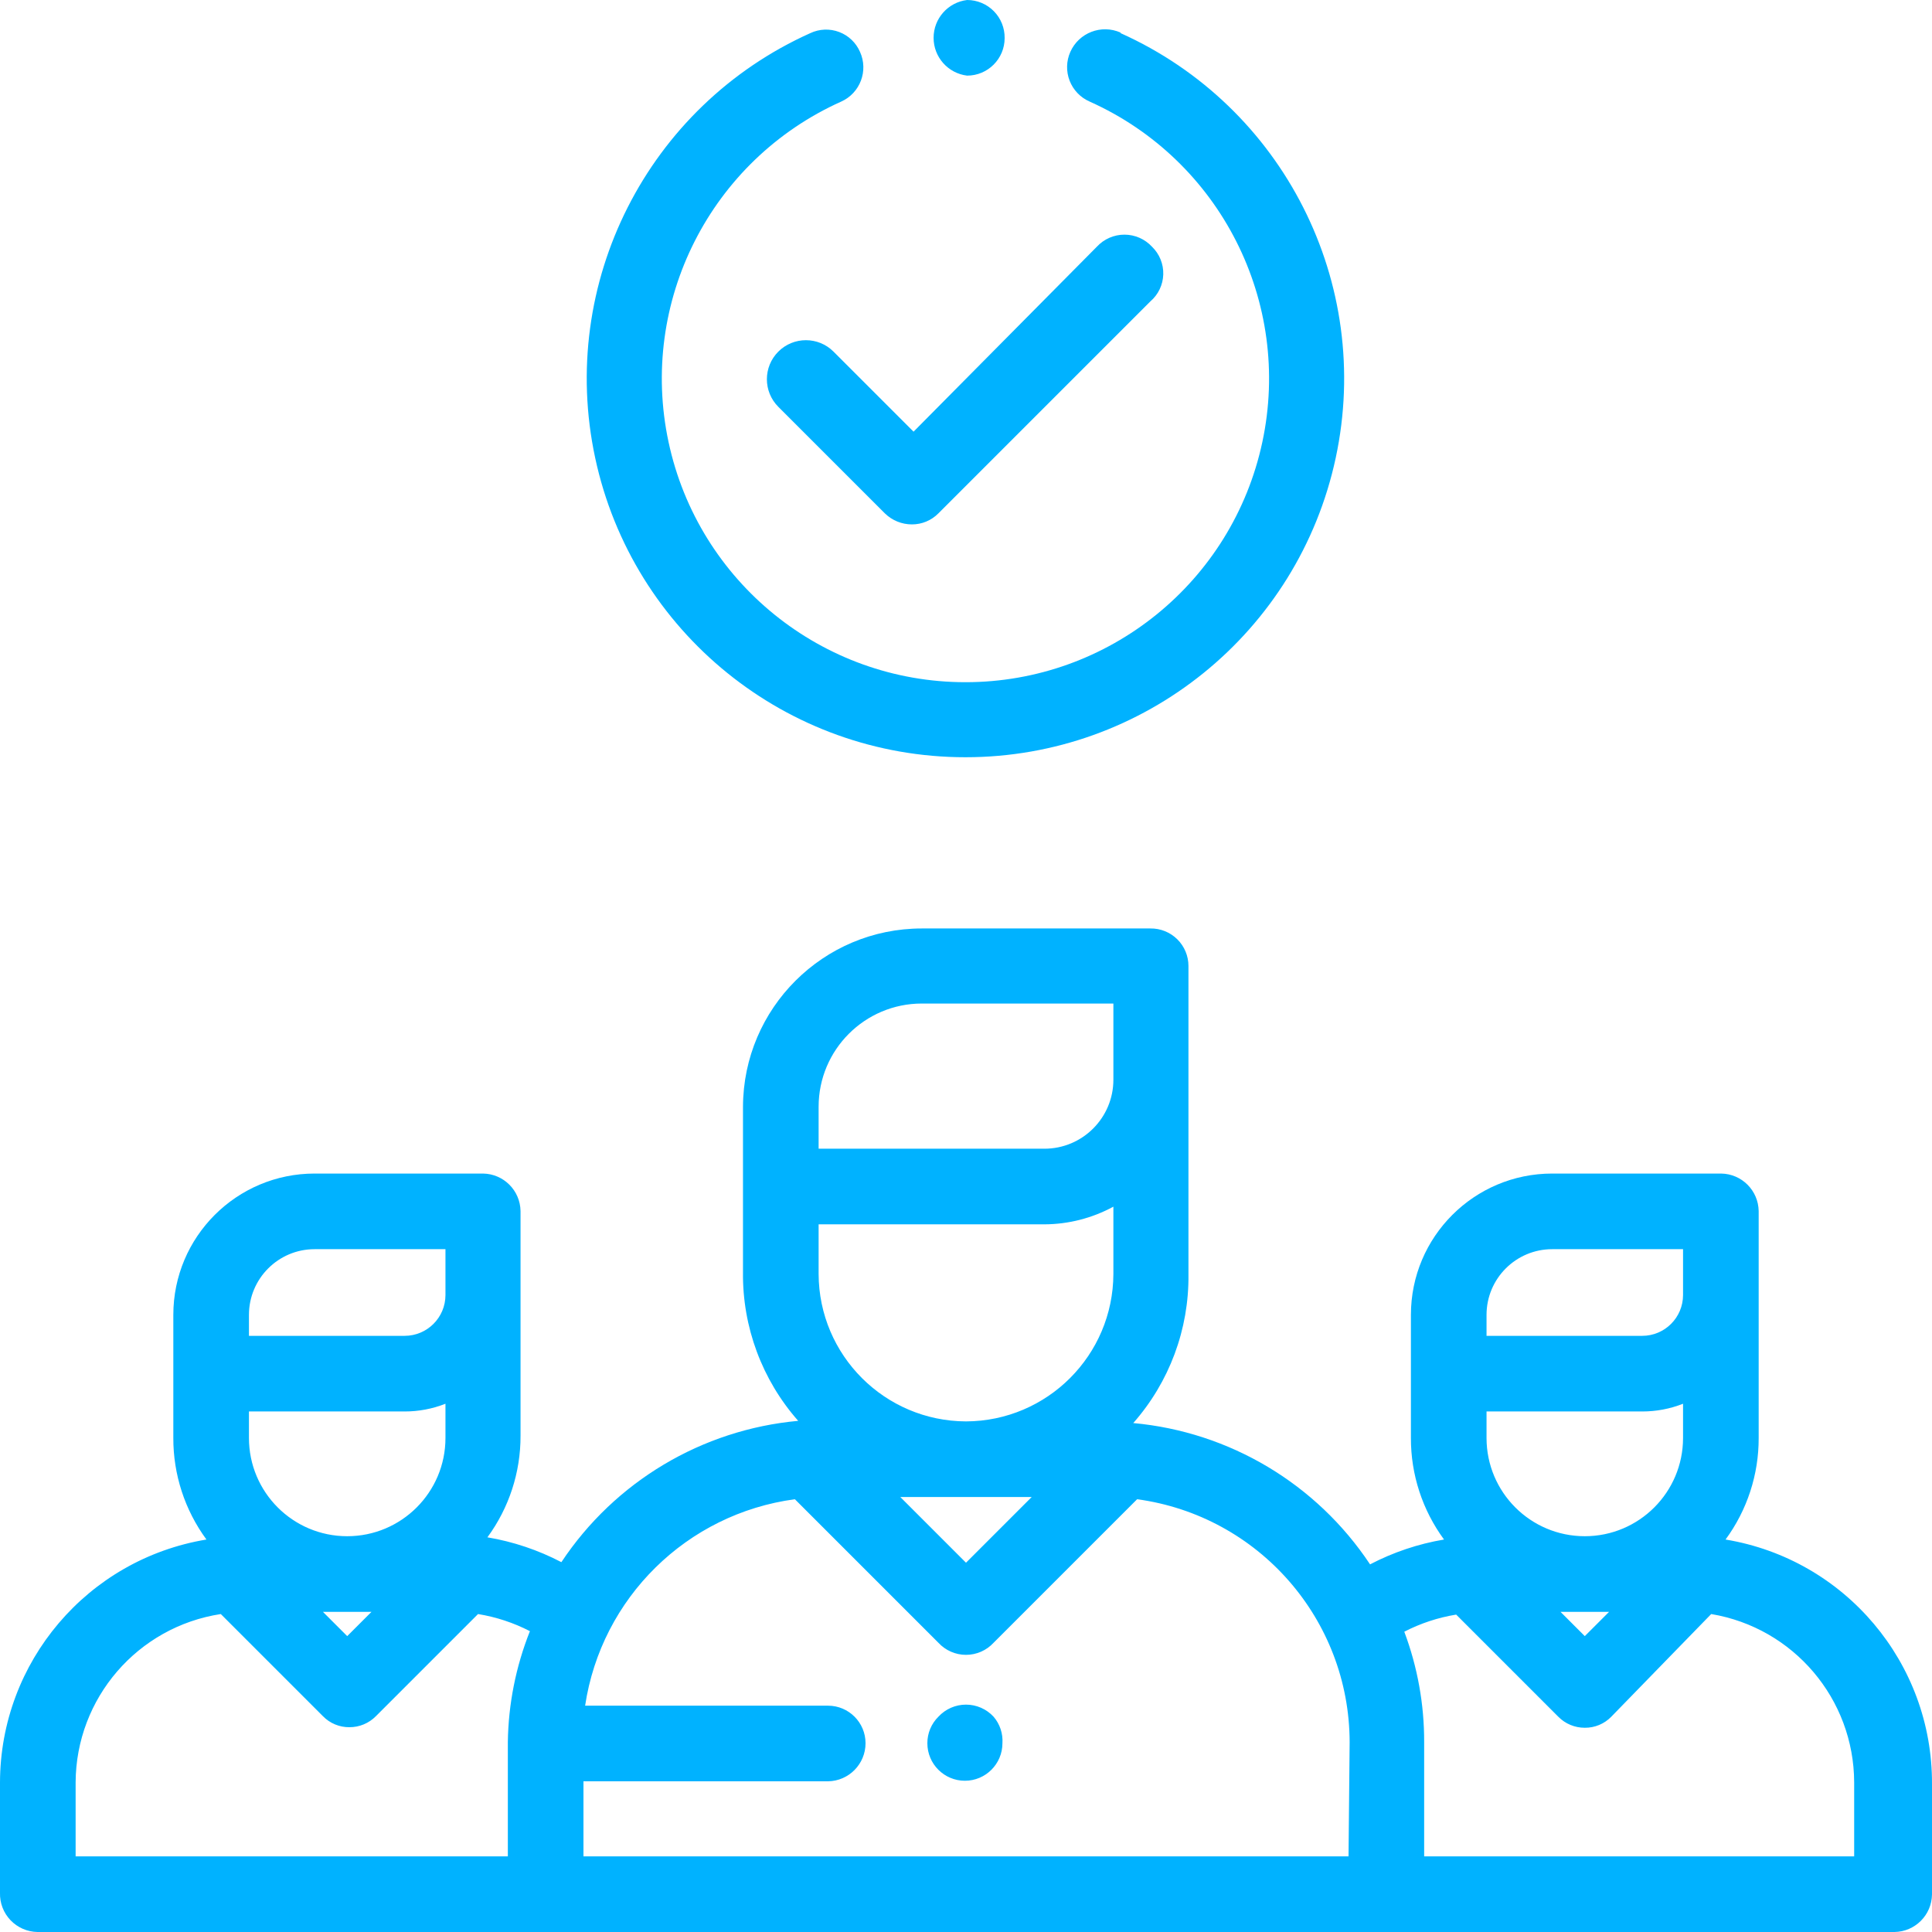
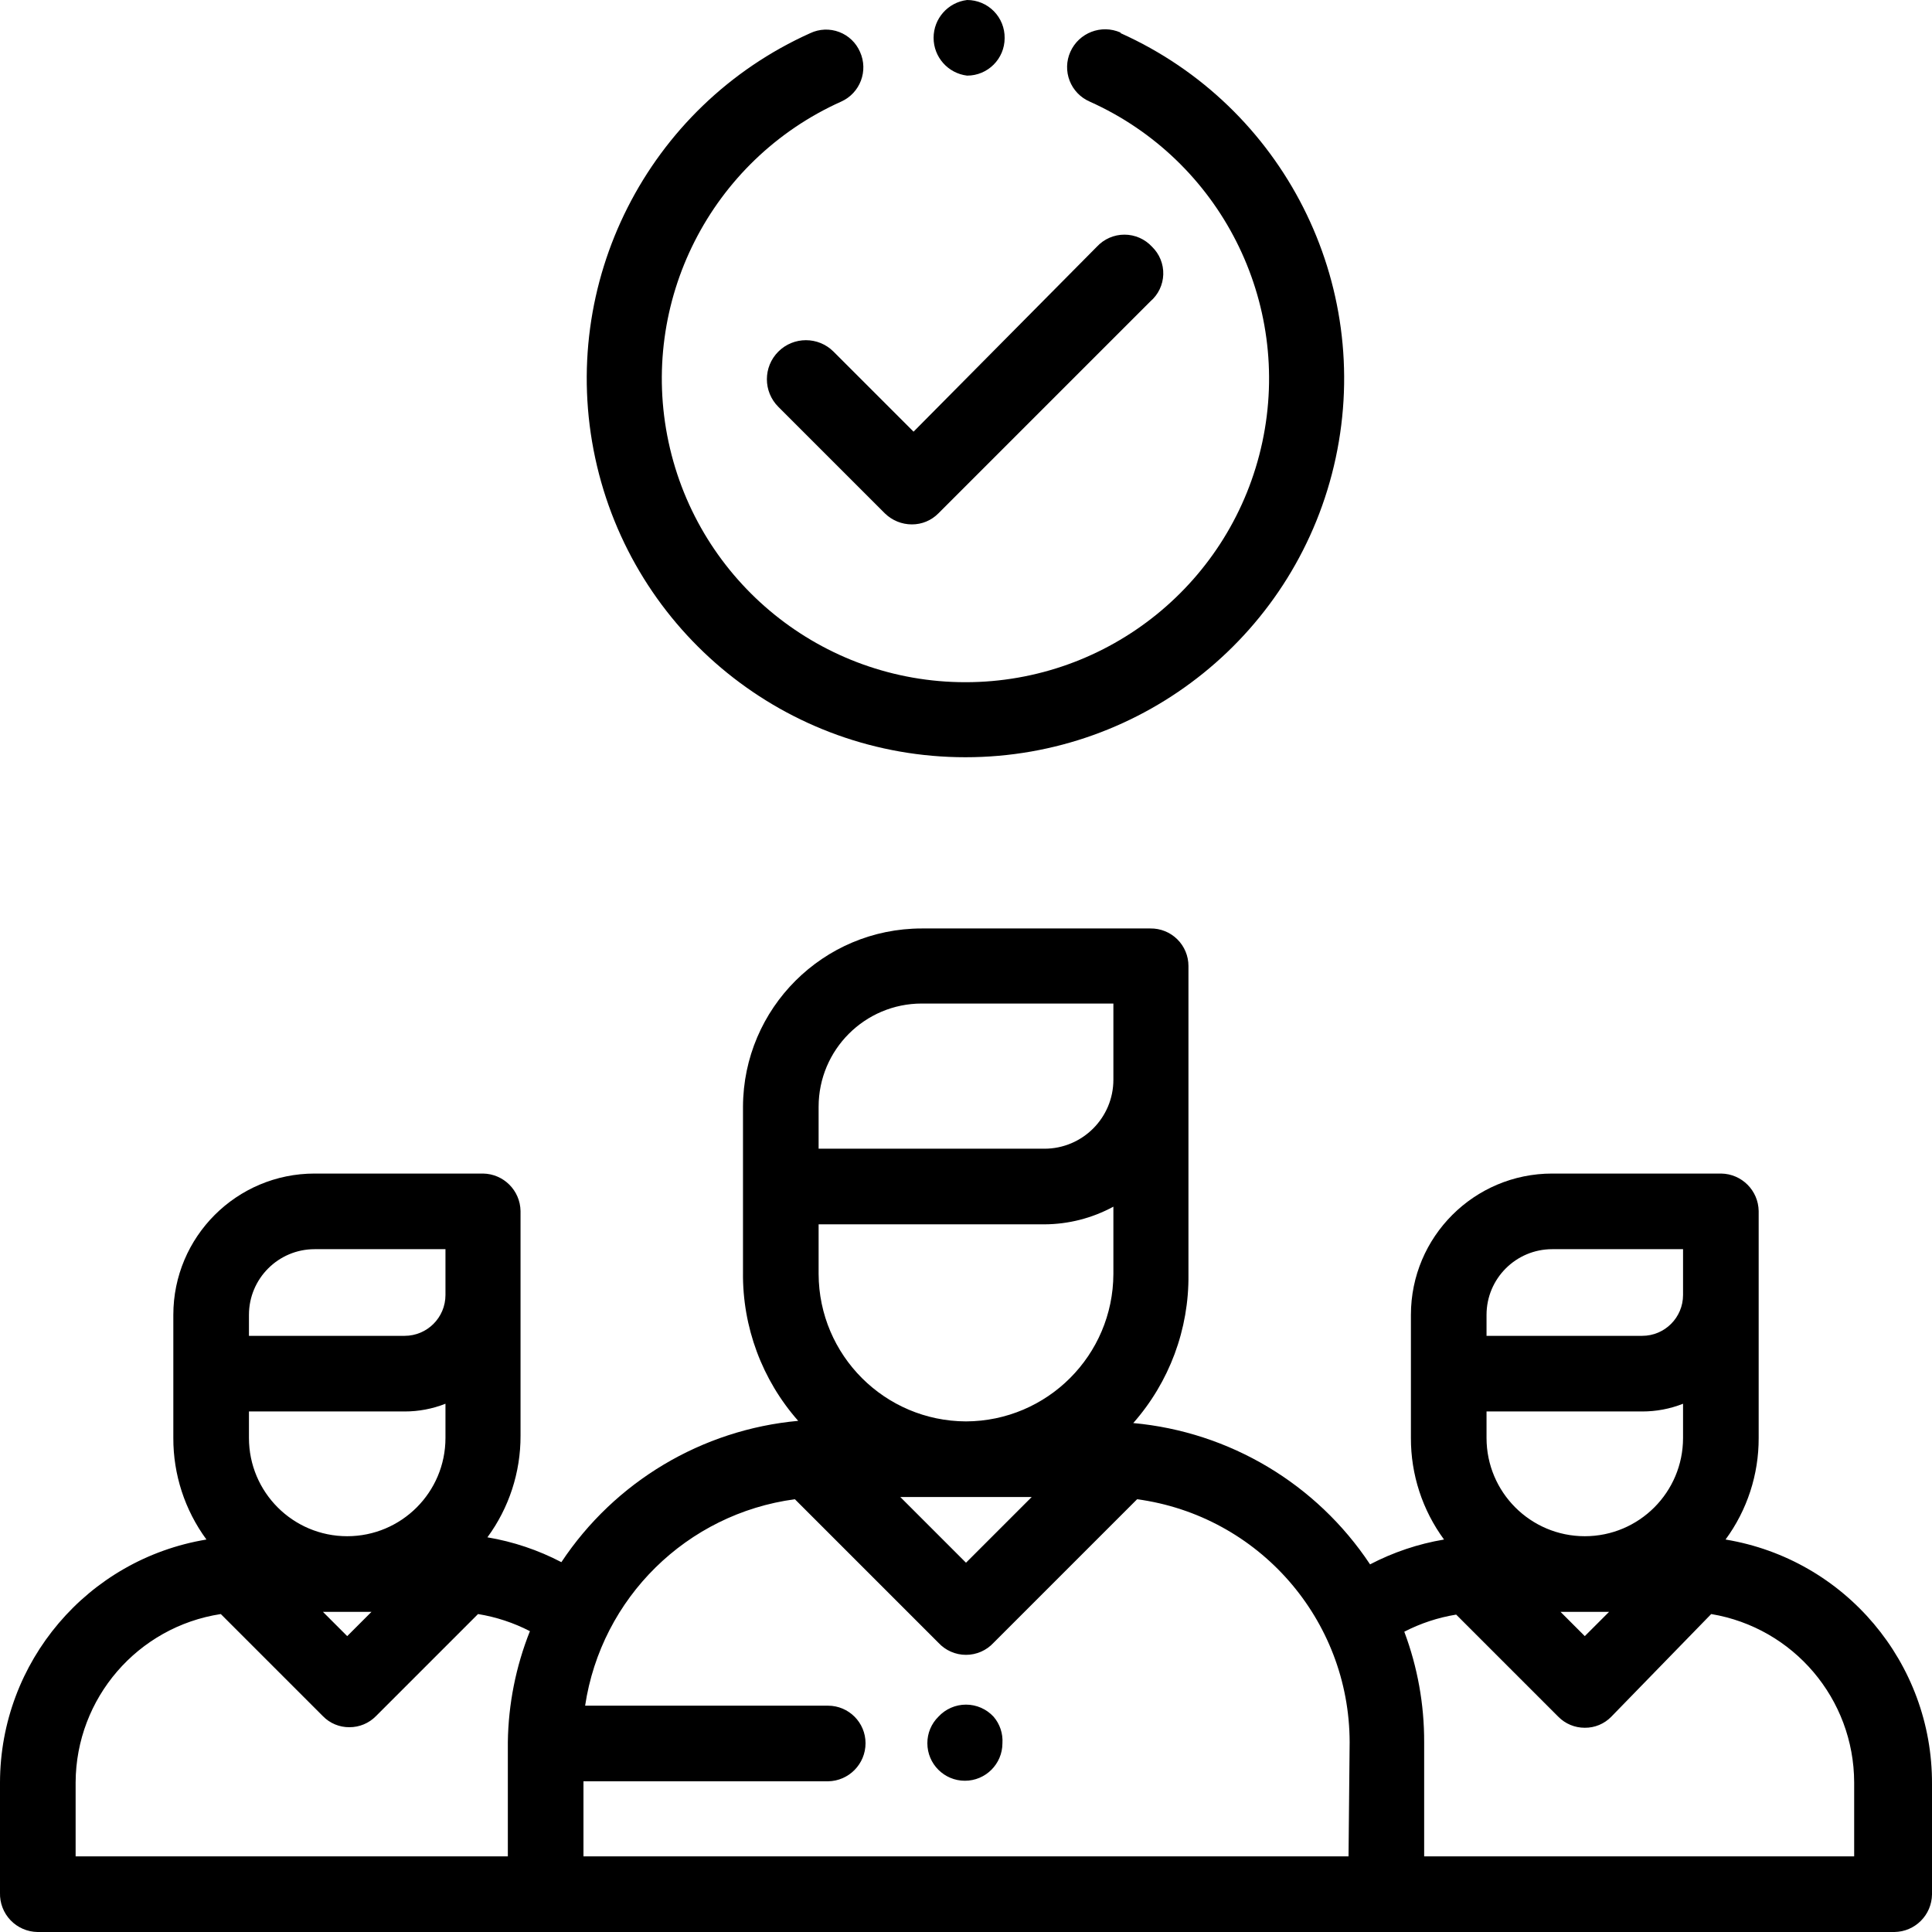
- <svg xmlns="http://www.w3.org/2000/svg" id="icon-hired" viewBox="0 0 35 35">
-   <path d="M31.26 27.89a3.09 3.09 0 00.6-1.84v-4.11a.69.69 0 00-.68-.68h-3.06a2.56 2.56 0 00-2.56 2.56v2.23a3.09 3.09 0 00.6 1.84 4.51 4.51 0 00-1.34.45 5.78 5.78 0 00-4.29-2.56 4 4 0 001-2.69V17.5a.68.68 0 00-.69-.68H16.7a3.24 3.24 0 00-3.24 3.23v3a4 4 0 001 2.69 5.78 5.78 0 00-4.29 2.56 4.51 4.51 0 00-1.34-.45 3.09 3.09 0 00.6-1.84v-4.07a.69.69 0 00-.68-.68H5.7a2.56 2.56 0 00-2.56 2.56v2.23a3.09 3.09 0 00.6 1.84A4.47 4.47 0 000 32.29v2a.69.69 0 00.68.71h33.64a.69.69 0 00.68-.68v-2a4.47 4.47 0 00-3.74-4.43zM4.51 23.82a1.19 1.19 0 011.19-1.19h2.37v.83a.74.74 0 01-.74.74H4.51zm0 1.75h2.82a2 2 0 00.74-.14v.62a1.78 1.78 0 01-3.56 0zm2.22 3.63l-.44.44-.44-.44zm2.47 2.36v2.07H1.37v-1.34A3.1 3.1 0 014 29.24l1.85 1.85a.66.66 0 00.48.2.67.67 0 00.48-.2l1.85-1.85a3.15 3.15 0 01.94.31 5.64 5.64 0 00-.4 2.01zm8.3-5.81a2.68 2.68 0 01-2.67-2.67v-.9h4.09a2.64 2.64 0 001.25-.32v1.22a2.68 2.68 0 01-2.67 2.67zm1.19 1.37l-1.19 1.19-1.19-1.19zm-3.86-7.07a1.87 1.87 0 011.87-1.87h3.47v1.38a1.25 1.25 0 01-1.25 1.25h-4.09zm9.6 13.58H10.57v-1.36H15a.69.69 0 00.68-.69.68.68 0 00-.68-.68h-4.4a4.44 4.44 0 013.8-3.74l2.6 2.6a.68.68 0 001 0l2.6-2.6a4.45 4.45 0 013.85 4.4zm2.5-9.81a1.19 1.19 0 011.19-1.19h2.37v.83a.74.74 0 01-.74.74h-2.82zm0 1.75h2.82a2 2 0 00.74-.14v.62a1.78 1.78 0 11-3.56 0zm2.22 3.63l-.44.44-.44-.44zm-3.35 4.43v-2.07a5.64 5.64 0 00-.36-2 3.15 3.15 0 01.94-.31l1.85 1.85a.67.67 0 00.48.2.66.66 0 00.48-.2L31 29.24a3.1 3.1 0 012.59 3.05v1.34zM20.87 4.47a.68.68 0 00-1 0l-3.32 3.35-1.45-1.45a.69.69 0 00-1 1l1.93 1.93a.7.7 0 00.49.2.67.67 0 00.48-.2l3.84-3.84a.67.67 0 00.03-.99zM20.3.59a.69.69 0 00-.91.35.68.68 0 00.35.9 5.5 5.5 0 11-4.5 0 .68.68 0 00.34-.9.67.67 0 00-.9-.34 6.86 6.86 0 105.62 0zM17.52 0a.69.69 0 000 1.37.68.68 0 00.68-.68.68.68 0 00-.68-.69zM18 31.1a.68.68 0 00-1 0 .67.67 0 00-.2.48.68.68 0 101.36 0 .67.67 0 00-.16-.48z" fill="#00b2ff" />
+ <svg xmlns="http://www.w3.org/2000/svg" id="icon-hired">
+   <path d="M31.26 27.89a3.09 3.09 0 00.6-1.84v-4.11a.69.69 0 00-.68-.68h-3.06a2.56 2.56 0 00-2.56 2.56v2.23a3.09 3.09 0 00.6 1.84 4.51 4.51 0 00-1.34.45 5.78 5.78 0 00-4.29-2.56 4 4 0 001-2.69V17.5a.68.68 0 00-.69-.68H16.7a3.24 3.24 0 00-3.24 3.23v3a4 4 0 001 2.69 5.78 5.78 0 00-4.29 2.56 4.51 4.51 0 00-1.34-.45 3.09 3.09 0 00.6-1.84v-4.07a.69.69 0 00-.68-.68H5.7a2.56 2.56 0 00-2.56 2.56v2.23a3.09 3.09 0 00.6 1.84A4.47 4.47 0 000 32.29v2a.69.69 0 00.68.71h33.64a.69.69 0 00.68-.68v-2a4.47 4.47 0 00-3.74-4.43zM4.51 23.82a1.19 1.19 0 011.19-1.19h2.37v.83a.74.74 0 01-.74.74H4.51zm0 1.75h2.82a2 2 0 00.74-.14v.62a1.78 1.78 0 01-3.56 0zm2.22 3.63l-.44.44-.44-.44zm2.47 2.36v2.07H1.37v-1.34A3.1 3.1 0 014 29.24l1.85 1.85a.66.66 0 00.48.2.67.67 0 00.48-.2l1.85-1.85a3.15 3.15 0 01.94.31 5.64 5.64 0 00-.4 2.01zm8.3-5.81a2.68 2.68 0 01-2.67-2.67v-.9h4.09a2.64 2.64 0 001.25-.32v1.22a2.68 2.68 0 01-2.67 2.67zm1.19 1.37l-1.19 1.19-1.19-1.19zm-3.86-7.07a1.87 1.87 0 011.87-1.87h3.47v1.38a1.25 1.25 0 01-1.25 1.25h-4.09zm9.6 13.58H10.57v-1.36H15a.69.69 0 00.68-.69.68.68 0 00-.68-.68h-4.4a4.44 4.44 0 013.8-3.74l2.6 2.6a.68.68 0 001 0l2.6-2.6a4.45 4.45 0 013.85 4.4zm2.5-9.81a1.19 1.19 0 011.19-1.19h2.37v.83a.74.74 0 01-.74.74h-2.82zm0 1.75h2.82a2 2 0 00.74-.14v.62a1.78 1.78 0 11-3.56 0zm2.22 3.63l-.44.44-.44-.44zm-3.35 4.43v-2.07a5.64 5.64 0 00-.36-2 3.15 3.15 0 01.94-.31l1.85 1.85a.67.67 0 00.48.2.66.66 0 00.48-.2L31 29.24a3.1 3.1 0 012.59 3.05v1.34zM20.87 4.47a.68.68 0 00-1 0l-3.32 3.35-1.45-1.45a.69.69 0 00-1 1l1.93 1.93a.7.7 0 00.49.2.67.67 0 00.48-.2l3.84-3.84a.67.67 0 00.03-.99zM20.3.59a.69.69 0 00-.91.35.68.68 0 00.35.9 5.5 5.5 0 11-4.5 0 .68.68 0 00.34-.9.67.67 0 00-.9-.34 6.86 6.86 0 105.62 0zM17.52 0a.69.69 0 000 1.37.68.68 0 00.68-.68.68.68 0 00-.68-.69zM18 31.1a.68.68 0 00-1 0 .67.67 0 00-.2.48.68.68 0 101.36 0 .67.67 0 00-.16-.48z" />
</svg>
